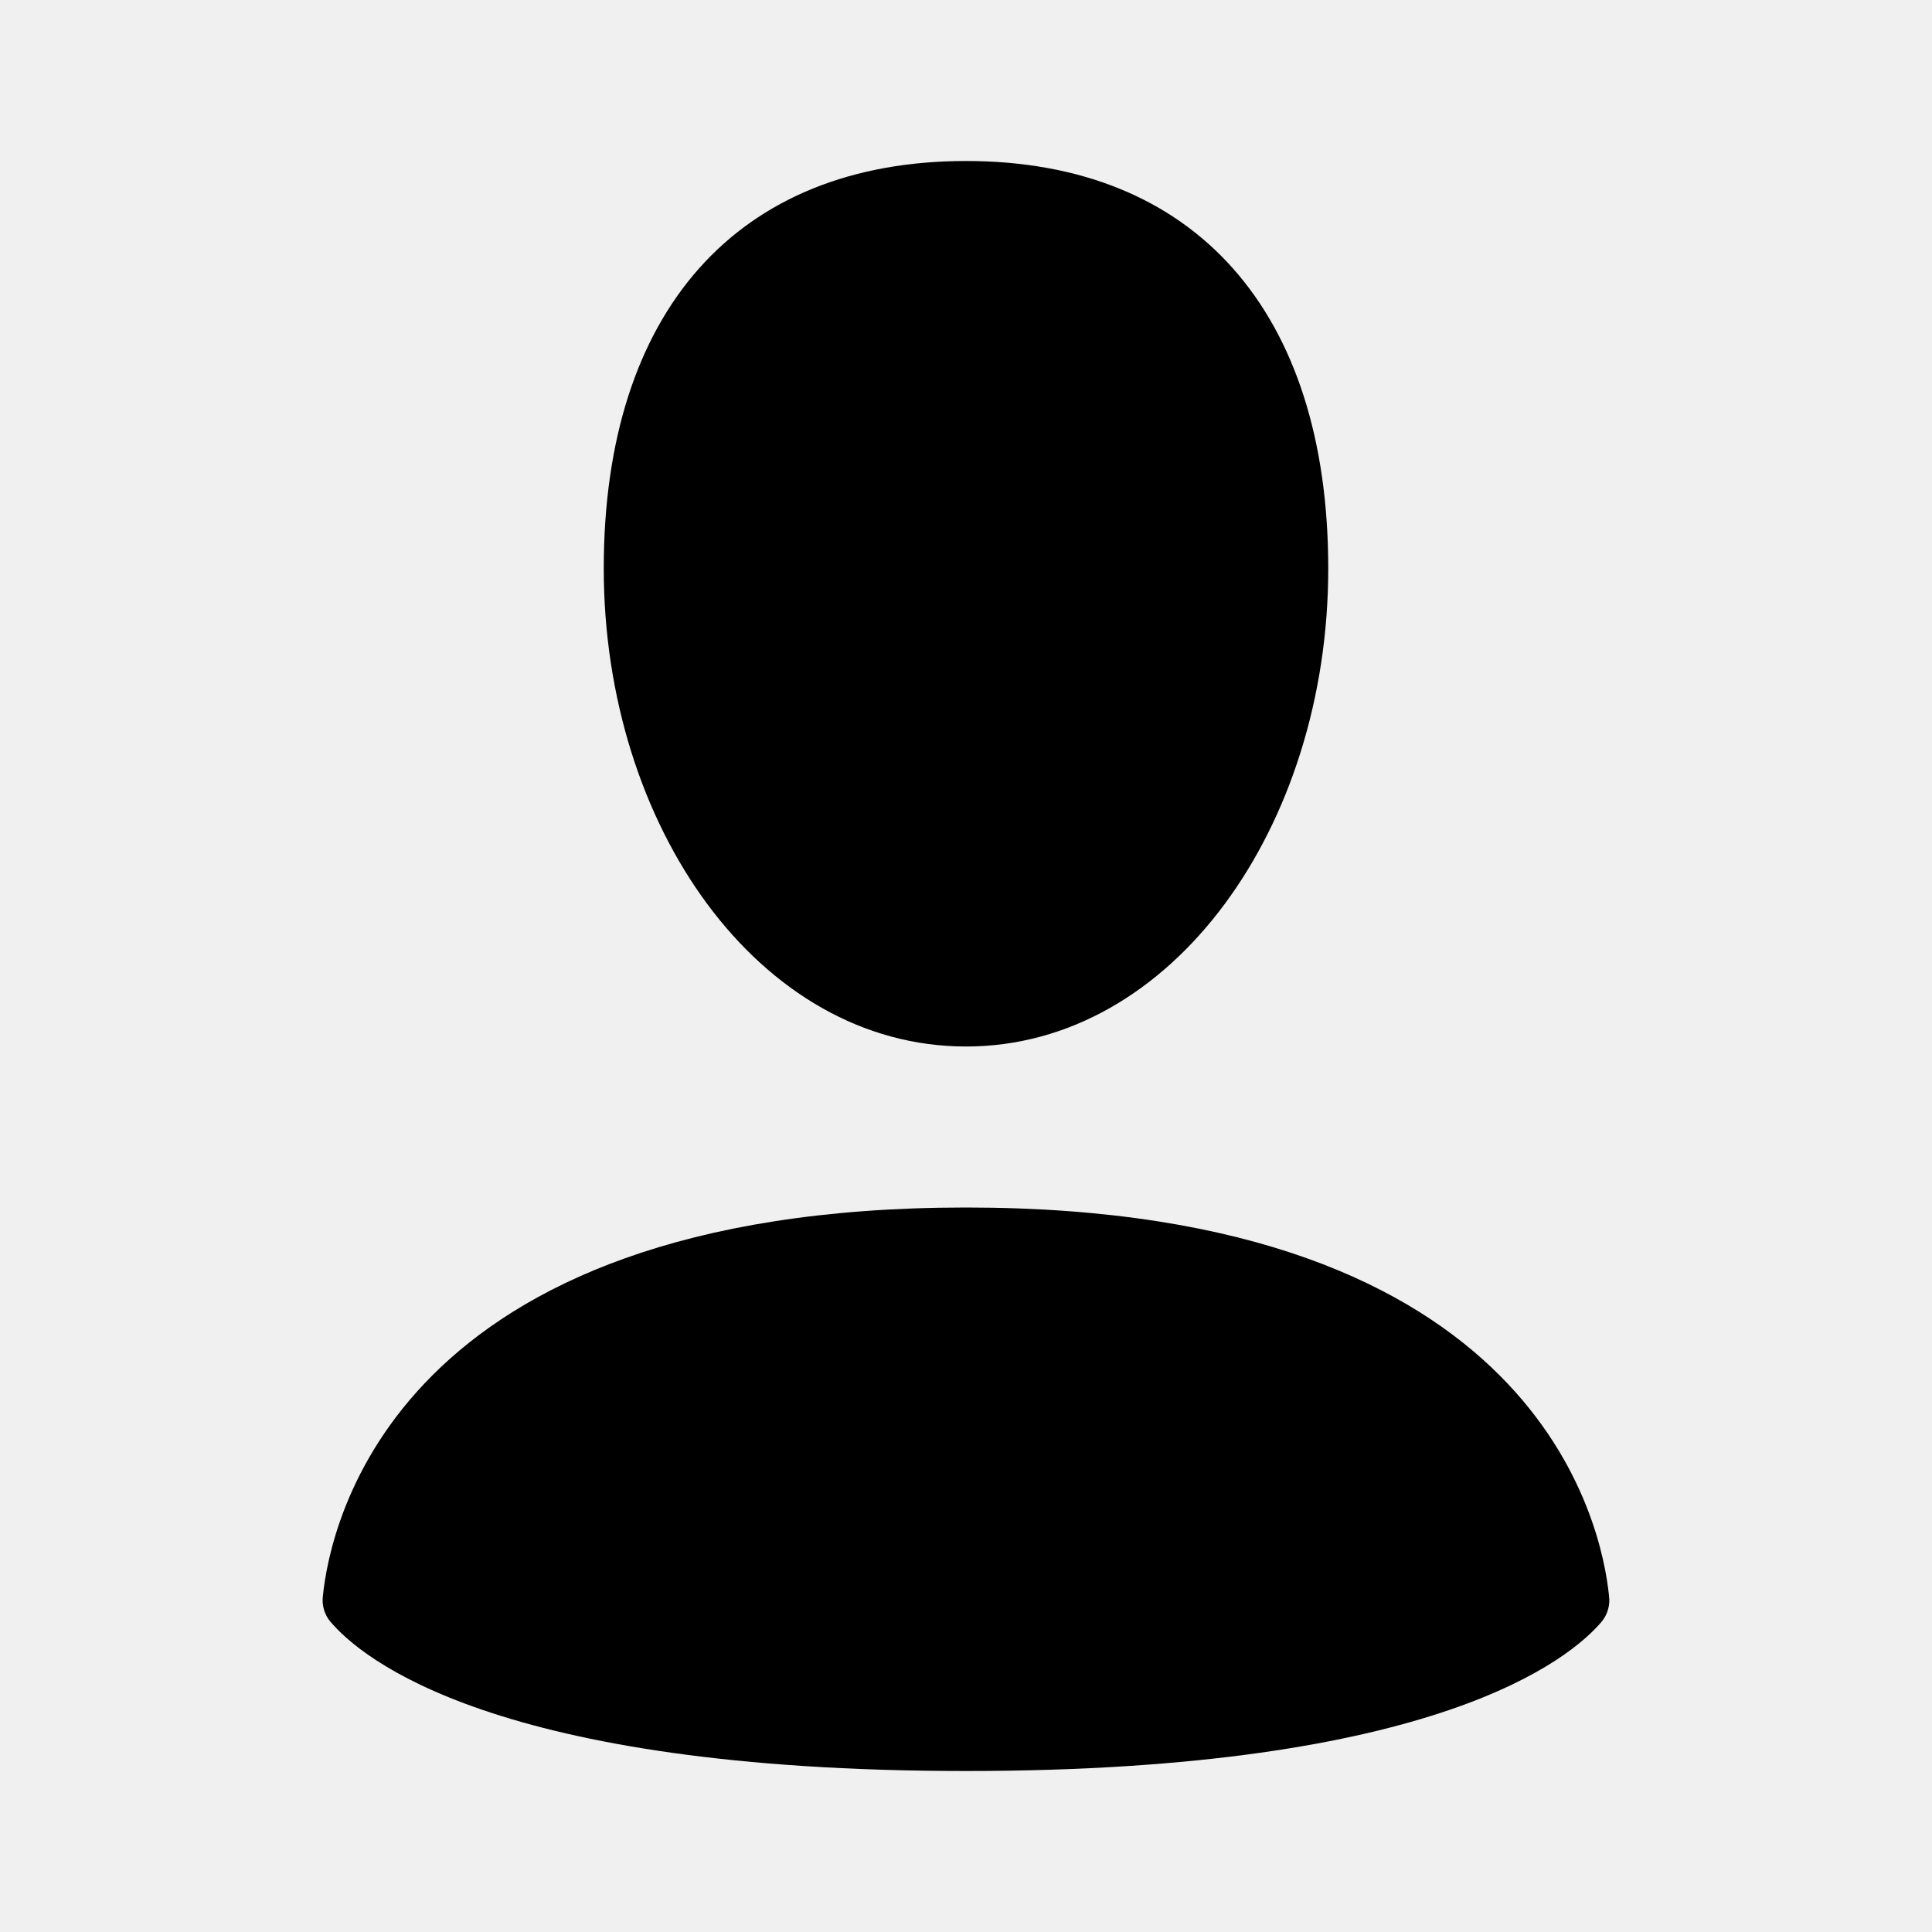
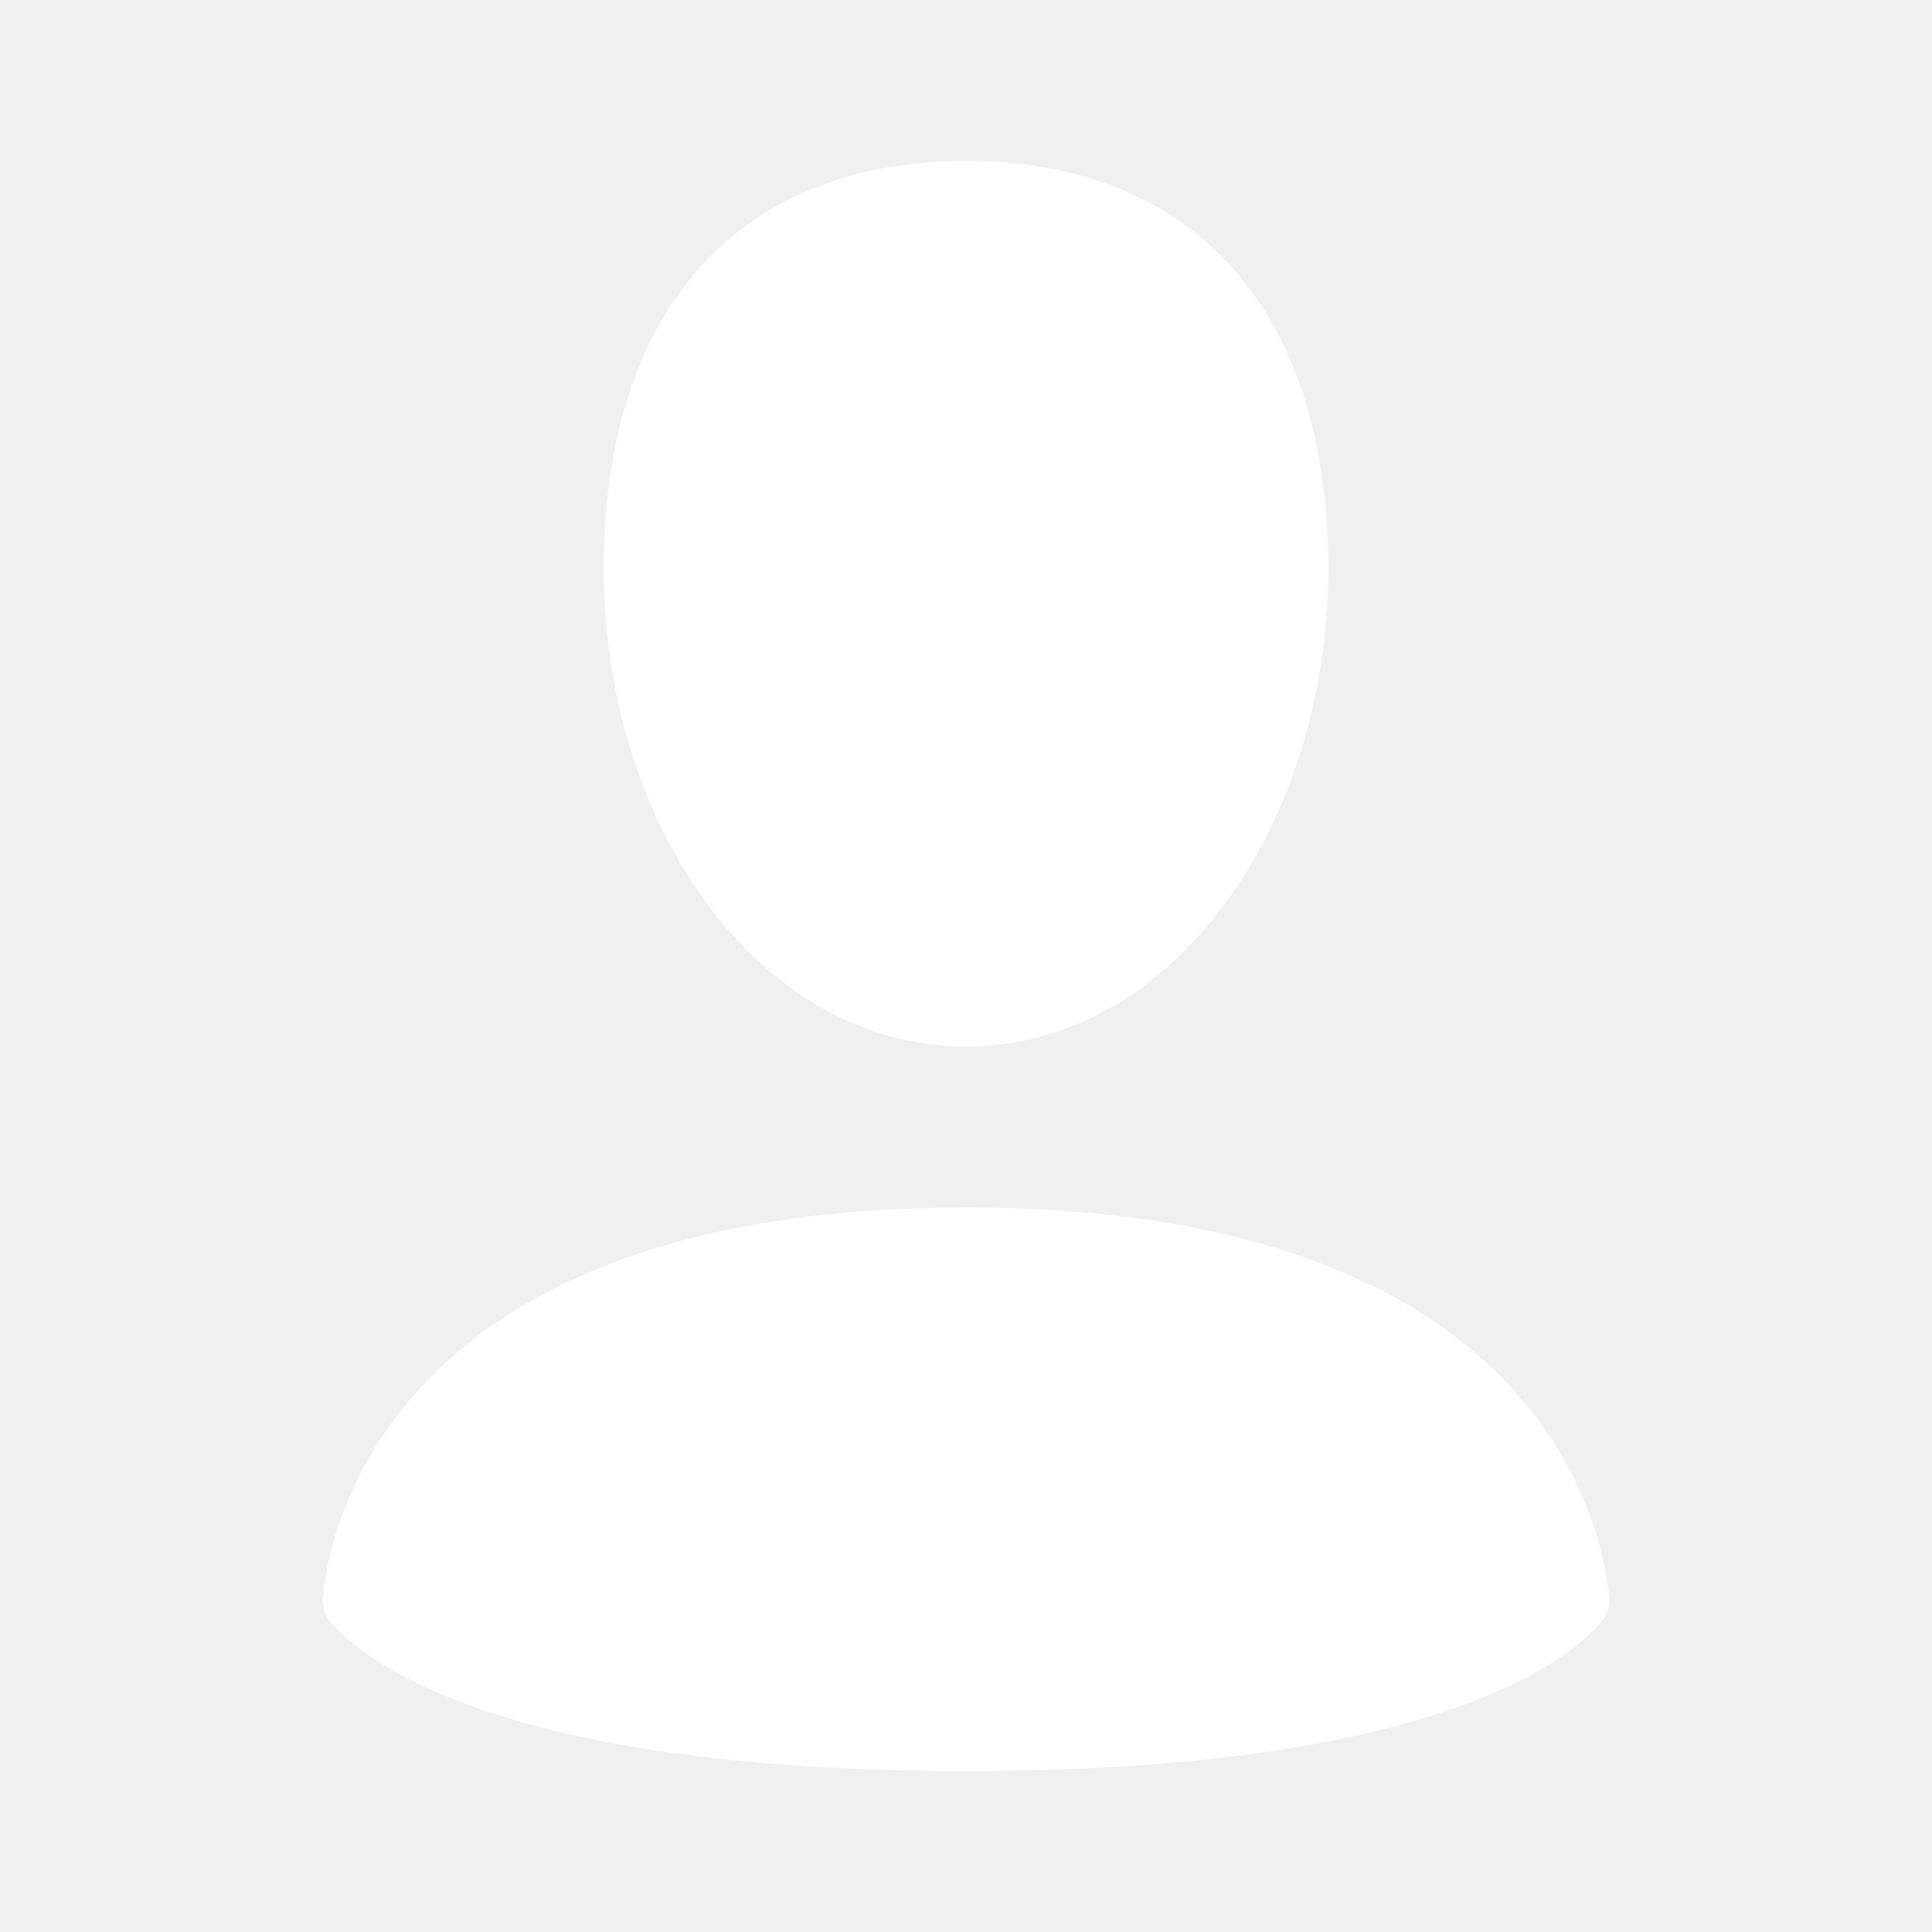
<svg xmlns="http://www.w3.org/2000/svg" width="800px" height="800px" viewBox="0 0 24 24" fill="none">
-   <path fill-rule="evenodd" clip-rule="evenodd" d="M16.5 7.063C16.5 10.258 14.57 13 12 13c-2.572 0-4.5-2.742-4.5-5.938C7.5 3.868 9.16 2 12 2s4.5 1.867 4.5 5.063zM4.102 20.142C4.487 20.6 6.145 22 12 22c5.855 0 7.512-1.4 7.898-1.857a.416.416 0 0 0 .09-.317C19.9 18.944 19.106 15 12 15s-7.9 3.944-7.989 4.826a.416.416 0 0 0 .091.317z" fill="#000000" />
+   <path fill-rule="evenodd" clip-rule="evenodd" d="M16.5 7.063C16.5 10.258 14.57 13 12 13c-2.572 0-4.5-2.742-4.5-5.938C7.5 3.868 9.16 2 12 2s4.5 1.867 4.5 5.063zM4.102 20.142C4.487 20.6 6.145 22 12 22c5.855 0 7.512-1.4 7.898-1.857a.416.416 0 0 0 .09-.317C19.9 18.944 19.106 15 12 15s-7.9 3.944-7.989 4.826a.416.416 0 0 0 .091.317z" fill="#fff" />
</svg>
